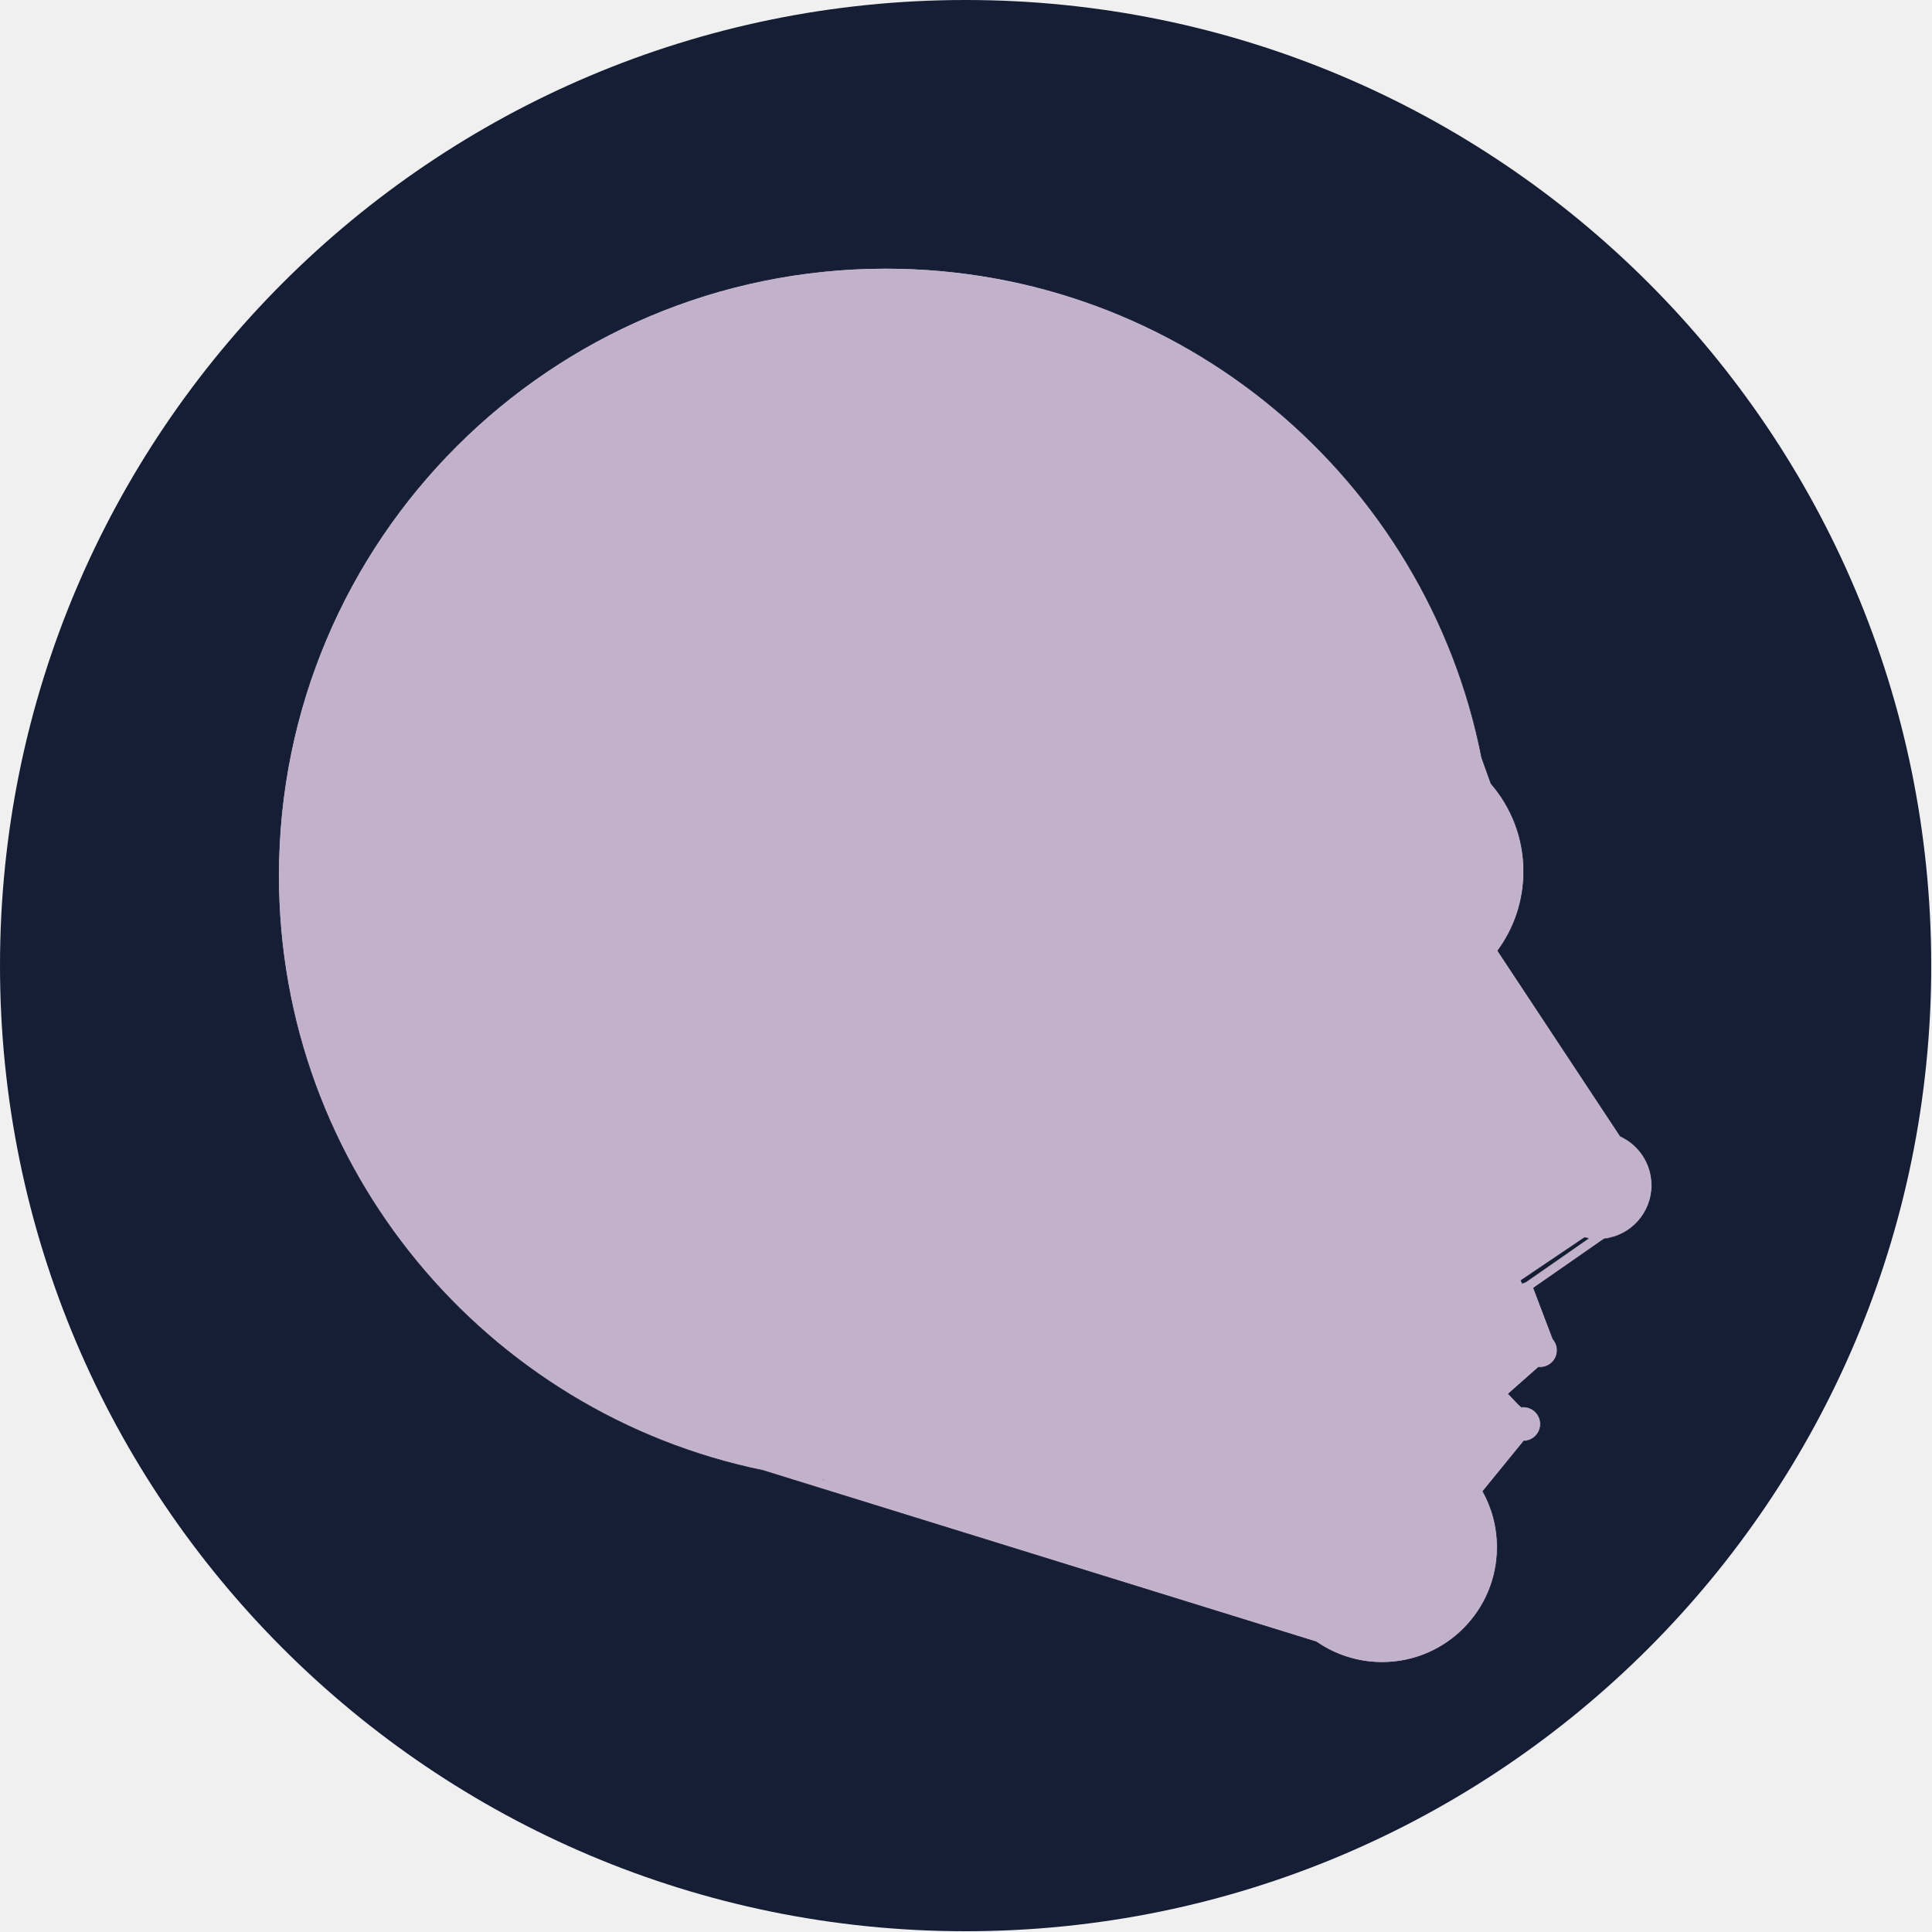
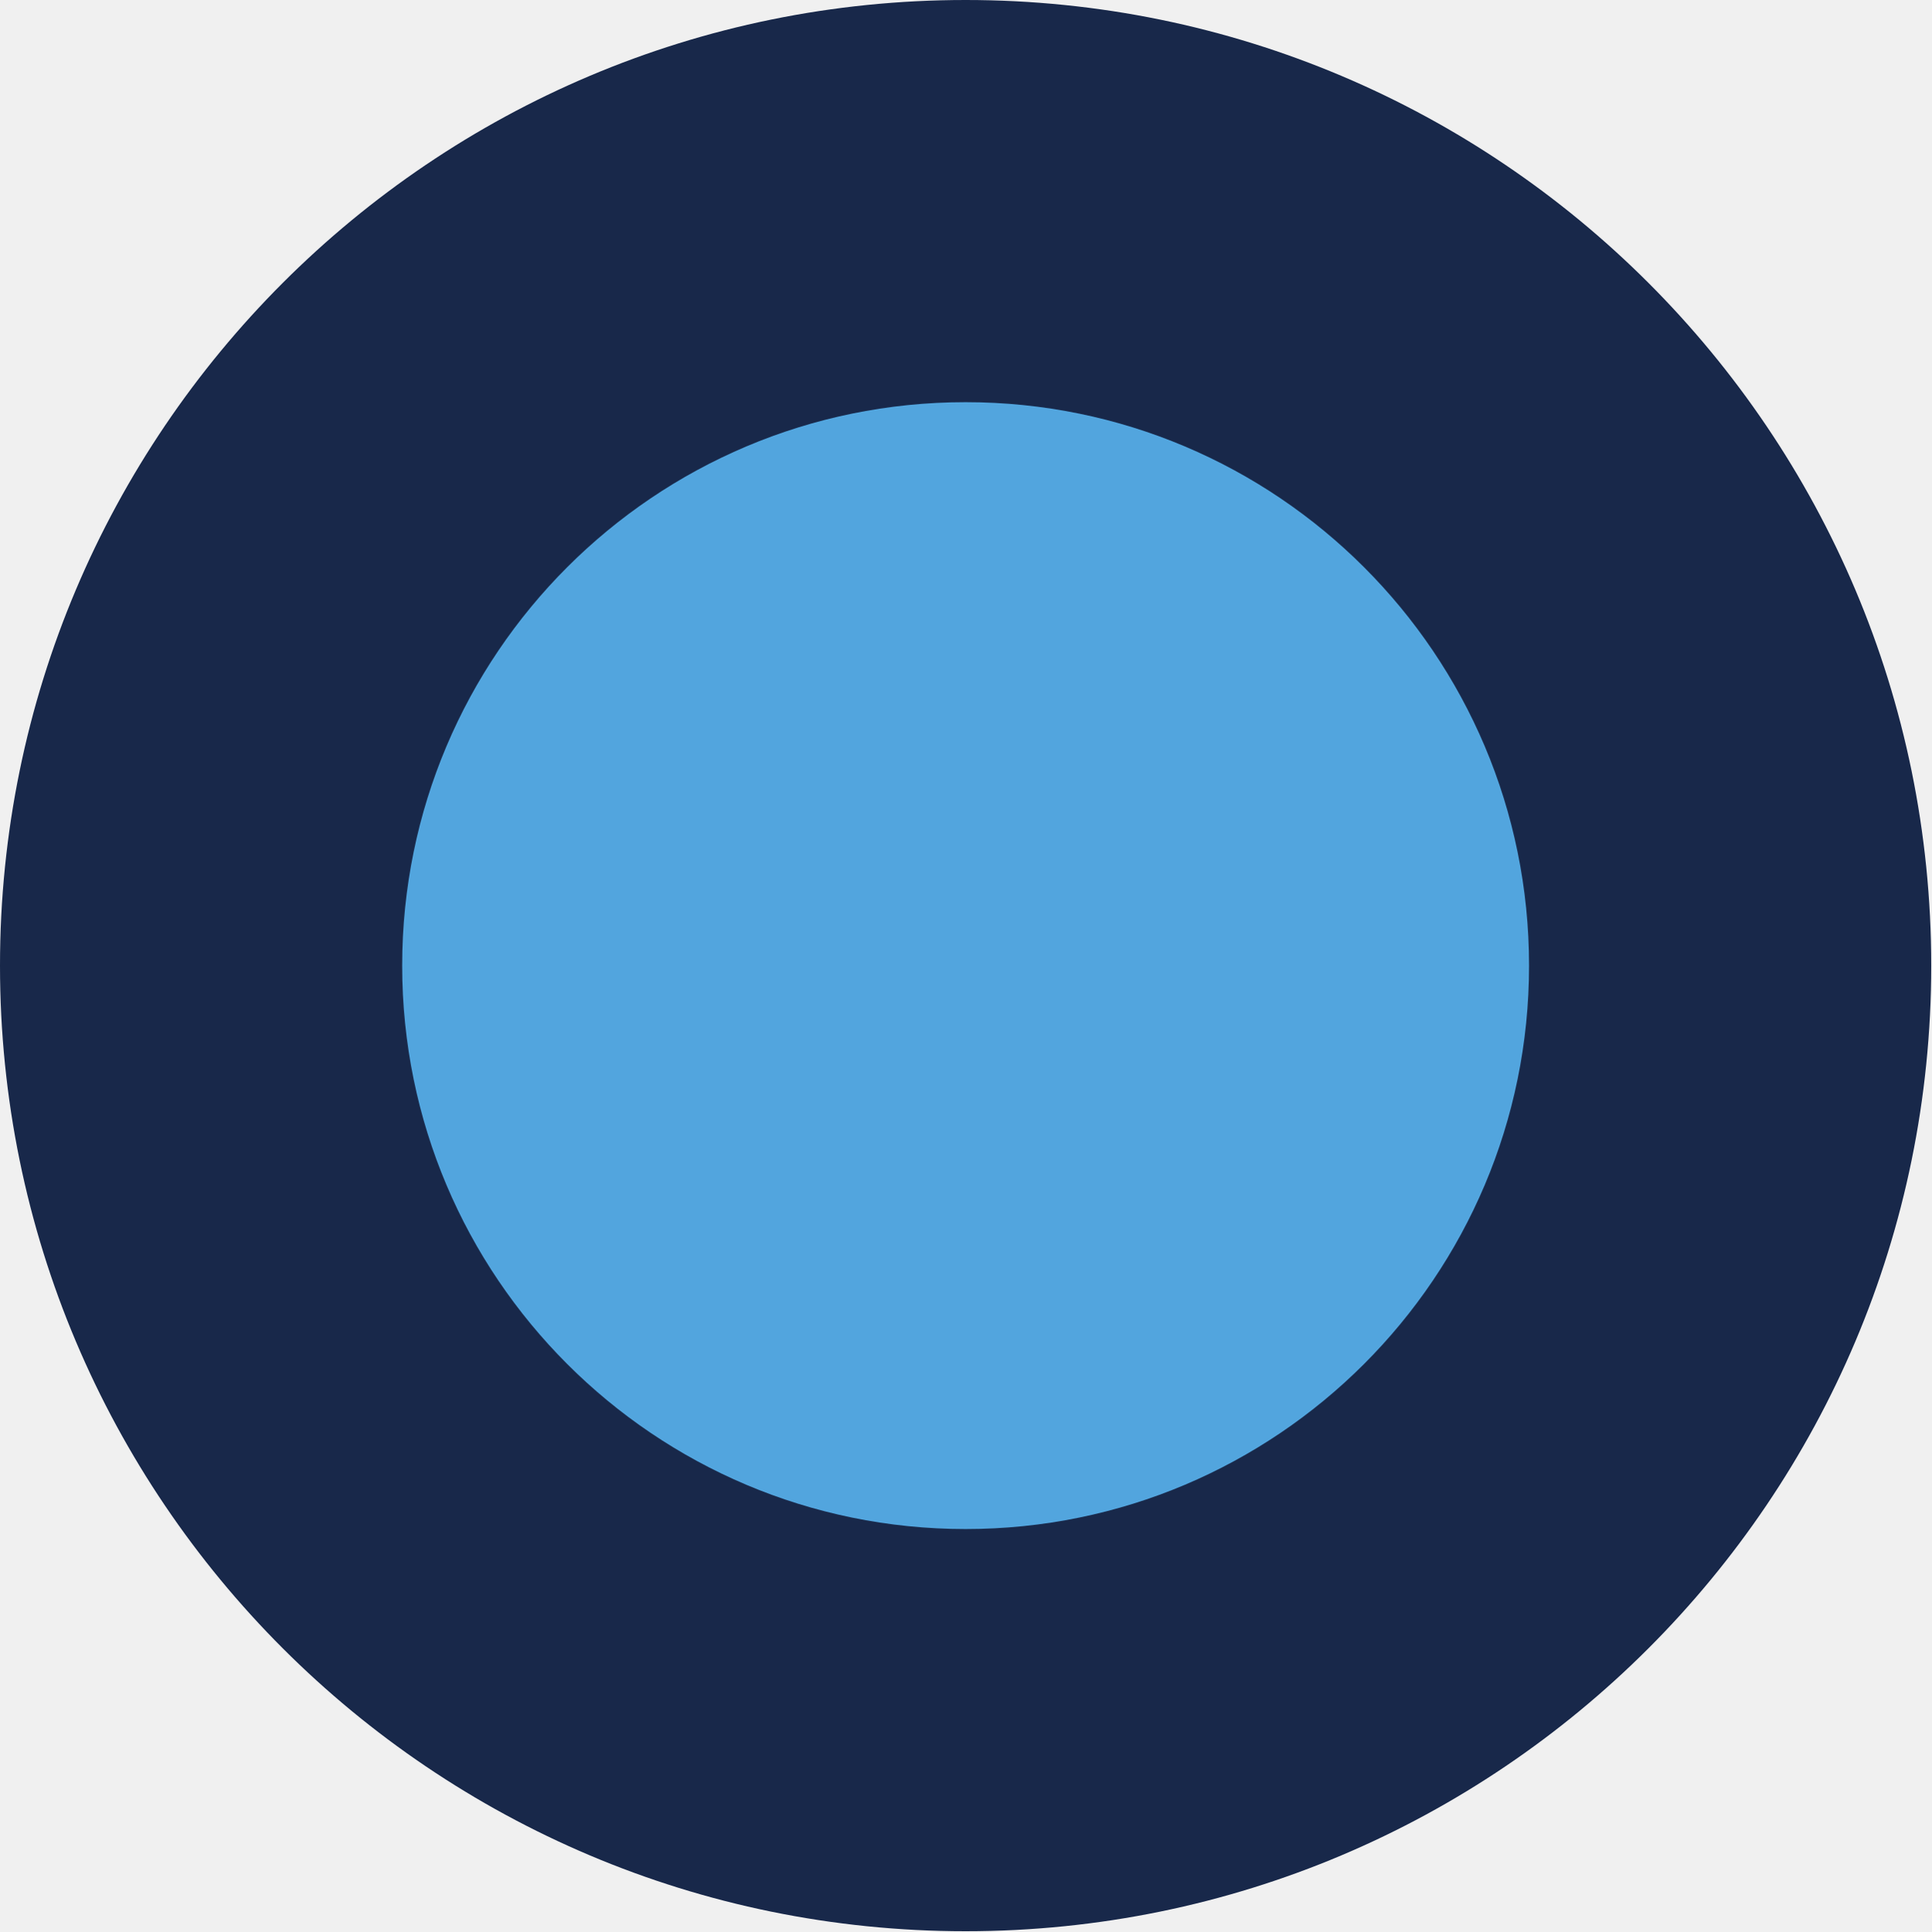
<svg xmlns="http://www.w3.org/2000/svg" width="2257" height="2257" viewBox="0 0 2257 2257" fill="none">
-   <circle cx="1128.5" cy="1128.5" r="1128.5" fill="#151E35" />
-   <mask id="path-2-inside-1_21_445" fill="white">
-     <path fill-rule="evenodd" clip-rule="evenodd" d="M1851.63 1445.87L1776.96 1496.24L1779.29 1501.48L1779.54 1501.31L1779.12 1500.22L1783.49 1498.56L1857.48 1447.09C1855.5 1446.77 1853.55 1446.36 1851.63 1445.87ZM962.053 1728.81L962.897 1728.9L962.705 1729.53L959.555 1728.55L960.294 1728.63C960.88 1728.69 961.467 1728.75 962.053 1728.81ZM1814.45 1565.04L1791.66 1505.06L1874.44 1447.47C1905.7 1443.95 1930 1417.43 1930 1385.23C1930 1359.9 1914.96 1338.07 1893.31 1328.21L1749.85 1111.11C1769.01 1085.18 1780.34 1053.11 1780.34 1018.39C1780.34 979.239 1765.93 943.45 1742.12 916.04L1731.21 885.691C1667.16 559.818 1379.92 314 1035.27 314C643.553 314 326 631.553 326 1023.27C326 1365.83 568.848 1651.67 891.775 1718.02L1538.64 1918.43C1560.36 1933.54 1586.75 1942.4 1615.22 1942.4L1615.43 1942.4L1615.7 1942.4L1615.86 1942.4L1616.02 1942.4L1616.03 1942.4L1616.03 1942.4C1689.78 1941.96 1749.43 1882.04 1749.43 1808.19C1749.43 1784.46 1743.27 1762.16 1732.45 1742.81L1780.58 1683.74C1791.25 1683.61 1799.86 1674.92 1799.86 1664.22C1799.86 1653.44 1791.12 1644.7 1780.34 1644.7C1779.47 1644.7 1778.62 1644.76 1777.78 1644.87L1774.16 1641.49L1762.19 1628.89L1797.84 1597.42C1798.51 1597.49 1799.18 1597.53 1799.86 1597.53C1810.64 1597.53 1819.38 1588.79 1819.38 1578C1819.38 1573.03 1817.52 1568.49 1814.45 1565.04Z" />
-   </mask>
-   <path fill-rule="evenodd" clip-rule="evenodd" d="M1851.63 1445.87L1776.96 1496.24L1779.29 1501.48L1779.54 1501.31L1779.12 1500.22L1783.49 1498.56L1857.48 1447.09C1855.5 1446.77 1853.55 1446.36 1851.63 1445.87ZM962.053 1728.81L962.897 1728.9L962.705 1729.53L959.555 1728.55L960.294 1728.63C960.88 1728.69 961.467 1728.75 962.053 1728.81ZM1814.45 1565.04L1791.66 1505.06L1874.44 1447.47C1905.7 1443.95 1930 1417.43 1930 1385.23C1930 1359.9 1914.96 1338.07 1893.31 1328.21L1749.85 1111.11C1769.01 1085.18 1780.34 1053.11 1780.34 1018.39C1780.34 979.239 1765.93 943.45 1742.12 916.04L1731.21 885.691C1667.16 559.818 1379.92 314 1035.27 314C643.553 314 326 631.553 326 1023.27C326 1365.83 568.848 1651.67 891.775 1718.02L1538.64 1918.43C1560.36 1933.54 1586.75 1942.4 1615.22 1942.4L1615.43 1942.4L1615.7 1942.4L1615.86 1942.4L1616.02 1942.4L1616.03 1942.4L1616.03 1942.4C1689.78 1941.96 1749.43 1882.04 1749.43 1808.19C1749.43 1784.46 1743.27 1762.16 1732.45 1742.81L1780.58 1683.74C1791.25 1683.61 1799.86 1674.92 1799.86 1664.22C1799.86 1653.44 1791.12 1644.7 1780.34 1644.7C1779.47 1644.7 1778.62 1644.76 1777.78 1644.87L1774.16 1641.49L1762.19 1628.89L1797.84 1597.42C1798.51 1597.49 1799.18 1597.53 1799.86 1597.53C1810.64 1597.53 1819.38 1588.79 1819.38 1578C1819.38 1573.03 1817.52 1568.49 1814.45 1565.04Z" fill="#C2B1CB" />
-   <path d="M1776.96 1496.24L1776.4 1495.41L1775.7 1495.88L1776.04 1496.65L1776.96 1496.24ZM1851.63 1445.87L1851.88 1444.9L1851.45 1444.79L1851.07 1445.04L1851.63 1445.87ZM1779.29 1501.48L1778.38 1501.89L1778.87 1502.99L1779.86 1502.3L1779.29 1501.48ZM1779.54 1501.31L1780.11 1502.13L1780.75 1501.68L1780.47 1500.95L1779.54 1501.31ZM1779.12 1500.22L1778.77 1499.28L1777.83 1499.64L1778.19 1500.57L1779.12 1500.22ZM1783.49 1498.56L1783.84 1499.49L1783.96 1499.45L1784.06 1499.38L1783.49 1498.56ZM1857.48 1447.09L1858.05 1447.91L1860.09 1446.49L1857.64 1446.1L1857.48 1447.09ZM962.897 1728.9L963.853 1729.19L964.209 1728.03L962.999 1727.91L962.897 1728.9ZM962.053 1728.81L961.951 1729.81L961.952 1729.81L962.053 1728.81ZM962.705 1729.53L962.409 1730.48L963.368 1730.78L963.661 1729.82L962.705 1729.53ZM959.555 1728.55L959.66 1727.56L959.259 1729.51L959.555 1728.55ZM960.294 1728.63L960.189 1729.63L960.19 1729.63L960.294 1728.63ZM1791.66 1505.06L1791.09 1504.24L1790.45 1504.68L1790.72 1505.41L1791.66 1505.06ZM1814.45 1565.04L1813.52 1565.39L1813.58 1565.57L1813.71 1565.7L1814.45 1565.04ZM1874.44 1447.47L1874.33 1446.47L1874.08 1446.5L1873.87 1446.65L1874.44 1447.47ZM1893.31 1328.21L1892.48 1328.76L1892.64 1329L1892.9 1329.12L1893.31 1328.21ZM1749.85 1111.11L1749.05 1110.51L1748.63 1111.07L1749.02 1111.66L1749.85 1111.11ZM1742.12 916.04L1741.18 916.379L1741.25 916.555L1741.37 916.696L1742.12 916.04ZM1731.21 885.691L1730.23 885.884L1730.25 885.958L1730.27 886.029L1731.21 885.691ZM891.775 1718.02L892.071 1717.07L892.024 1717.05L891.976 1717.04L891.775 1718.02ZM1538.64 1918.43L1539.21 1917.61L1539.09 1917.52L1538.94 1917.47L1538.64 1918.43ZM1615.22 1942.4L1615.22 1943.4L1615.22 1943.4L1615.22 1942.4ZM1615.43 1942.4L1615.43 1943.4L1615.43 1943.4L1615.43 1942.4ZM1615.7 1942.4L1615.7 1943.4L1615.7 1943.4L1615.7 1942.4ZM1615.86 1942.4L1615.87 1943.4L1615.87 1943.4L1615.86 1942.4ZM1616.02 1942.4L1616.31 1941.44L1616.17 1941.4L1616.02 1941.4L1616.02 1942.4ZM1616.03 1942.4L1615.74 1943.36L1616.7 1943.65L1616.99 1942.69L1616.03 1942.4ZM1616.03 1942.4L1616.03 1941.4L1615.29 1941.4L1615.08 1942.11L1616.03 1942.4ZM1732.45 1742.81L1731.68 1742.18L1731.25 1742.71L1731.58 1743.3L1732.45 1742.81ZM1780.58 1683.74L1780.57 1682.74L1780.1 1682.75L1779.81 1683.11L1780.58 1683.74ZM1777.78 1644.87L1777.1 1645.6L1777.44 1645.92L1777.91 1645.86L1777.78 1644.87ZM1774.16 1641.49L1773.43 1642.18L1773.45 1642.2L1773.48 1642.22L1774.16 1641.49ZM1762.19 1628.89L1761.52 1628.14L1760.75 1628.82L1761.46 1629.57L1762.19 1628.89ZM1797.84 1597.42L1797.95 1596.43L1797.51 1596.38L1797.18 1596.67L1797.84 1597.42ZM1777.52 1497.07L1852.19 1446.7L1851.07 1445.04L1776.4 1495.41L1777.52 1497.07ZM1780.2 1501.07L1777.87 1495.83L1776.04 1496.65L1778.38 1501.89L1780.2 1501.07ZM1778.97 1500.49L1778.72 1500.66L1779.86 1502.3L1780.11 1502.13L1778.97 1500.49ZM1778.19 1500.57L1778.6 1501.66L1780.47 1500.95L1780.06 1499.86L1778.19 1500.57ZM1783.13 1497.62L1778.77 1499.28L1779.48 1501.15L1783.84 1499.49L1783.13 1497.62ZM1856.91 1446.27L1782.92 1497.74L1784.06 1499.38L1858.05 1447.91L1856.91 1446.27ZM1851.38 1446.84C1853.33 1447.34 1855.31 1447.75 1857.32 1448.07L1857.64 1446.1C1855.69 1445.79 1853.77 1445.39 1851.88 1444.9L1851.38 1446.84ZM962.999 1727.91L962.155 1727.82L961.952 1729.81L962.796 1729.89L962.999 1727.91ZM963.661 1729.82L963.853 1729.19L961.941 1728.61L961.749 1729.24L963.661 1729.82ZM959.259 1729.51L962.409 1730.48L963.001 1728.57L959.851 1727.6L959.259 1729.51ZM960.399 1727.64L959.66 1727.56L959.45 1729.55L960.189 1729.63L960.399 1727.64ZM962.156 1727.82C961.57 1727.76 960.984 1727.7 960.399 1727.64L960.19 1729.63C960.777 1729.69 961.364 1729.75 961.951 1729.81L962.156 1727.82ZM1790.72 1505.41L1813.52 1565.39L1815.39 1564.68L1792.59 1504.7L1790.72 1505.41ZM1873.87 1446.65L1791.09 1504.24L1792.23 1505.88L1875.02 1448.29L1873.87 1446.65ZM1929 1385.23C1929 1416.91 1905.09 1443.01 1874.33 1446.47L1874.56 1448.46C1906.32 1444.89 1931 1417.94 1931 1385.23H1929ZM1892.9 1329.12C1914.2 1338.83 1929 1360.3 1929 1385.23H1931C1931 1359.49 1915.71 1337.32 1893.73 1327.3L1892.9 1329.12ZM1749.02 1111.66L1892.48 1328.76L1894.15 1327.66L1750.69 1110.55L1749.02 1111.66ZM1779.34 1018.39C1779.34 1052.89 1768.08 1084.75 1749.05 1110.51L1750.66 1111.7C1769.94 1085.6 1781.34 1053.33 1781.34 1018.39H1779.34ZM1741.37 916.696C1765.02 943.931 1779.34 979.489 1779.34 1018.39H1781.34C1781.34 978.989 1766.83 942.97 1742.88 915.385L1741.37 916.696ZM1730.27 886.029L1741.18 916.379L1743.06 915.702L1732.15 885.352L1730.27 886.029ZM1035.27 315C1379.43 315 1666.27 560.471 1730.23 885.884L1732.19 885.498C1668.05 559.165 1380.41 313 1035.27 313V315ZM327 1023.27C327 632.105 644.105 315 1035.27 315V313C643 313 325 631 325 1023.27H327ZM891.976 1717.04C569.505 1650.79 327 1365.35 327 1023.27H325C325 1366.32 568.191 1652.56 891.573 1719L891.976 1717.04ZM1538.94 1917.47L892.071 1717.07L891.479 1718.98L1538.35 1919.38L1538.94 1917.47ZM1615.22 1941.4C1586.97 1941.4 1560.77 1932.61 1539.21 1917.61L1538.07 1919.25C1559.95 1934.47 1586.54 1943.4 1615.22 1943.4V1941.4ZM1615.43 1941.4L1615.22 1941.4L1615.22 1943.4L1615.43 1943.4L1615.43 1941.4ZM1615.7 1941.4L1615.43 1941.4L1615.43 1943.4L1615.7 1943.4L1615.7 1941.4ZM1615.86 1941.4L1615.69 1941.4L1615.7 1943.4L1615.87 1943.4L1615.86 1941.4ZM1616.02 1941.4L1615.86 1941.4L1615.87 1943.4L1616.03 1943.4L1616.02 1941.4ZM1616.32 1941.44L1616.31 1941.44L1615.74 1943.36L1615.74 1943.36L1616.32 1941.44ZM1615.08 1942.11L1615.07 1942.11L1616.99 1942.69L1616.99 1942.69L1615.08 1942.11ZM1748.43 1808.19C1748.43 1881.49 1689.22 1940.96 1616.03 1941.4L1616.04 1943.4C1690.34 1942.96 1750.43 1882.59 1750.43 1808.19H1748.43ZM1731.58 1743.3C1742.31 1762.5 1748.43 1784.63 1748.43 1808.19H1750.43C1750.43 1784.28 1744.22 1761.82 1733.33 1742.32L1731.58 1743.3ZM1779.81 1683.11L1731.68 1742.18L1733.23 1743.44L1781.36 1684.37L1779.81 1683.11ZM1798.86 1664.22C1798.86 1674.37 1790.69 1682.62 1780.57 1682.74L1780.6 1684.74C1791.81 1684.6 1800.86 1675.47 1800.86 1664.22H1798.86ZM1780.34 1645.7C1790.57 1645.7 1798.86 1653.99 1798.86 1664.22H1800.86C1800.86 1652.89 1791.67 1643.7 1780.34 1643.7V1645.7ZM1777.91 1645.86C1778.71 1645.76 1779.51 1645.7 1780.34 1645.7V1643.7C1779.43 1643.7 1778.53 1643.76 1777.65 1643.88L1777.91 1645.86ZM1773.48 1642.22L1777.1 1645.6L1778.46 1644.14L1774.84 1640.76L1773.48 1642.22ZM1761.46 1629.57L1773.43 1642.18L1774.88 1640.8L1762.91 1628.2L1761.46 1629.57ZM1797.18 1596.67L1761.52 1628.14L1762.85 1629.64L1798.51 1598.17L1797.18 1596.67ZM1799.86 1596.53C1799.21 1596.53 1798.57 1596.49 1797.95 1596.43L1797.74 1598.42C1798.44 1598.49 1799.14 1598.53 1799.86 1598.53V1596.53ZM1818.38 1578C1818.38 1588.23 1810.09 1596.53 1799.86 1596.53V1598.53C1811.19 1598.53 1820.38 1589.34 1820.38 1578H1818.38ZM1813.71 1565.7C1816.61 1568.98 1818.38 1573.28 1818.38 1578H1820.38C1820.38 1572.77 1818.42 1568 1815.2 1564.38L1813.71 1565.7Z" fill="#C2B1CB" mask="url(#path-2-inside-1_21_445)" />
+   <circle cx="1128.5" cy="1128.5" r="1128.5" fill="#18284A" />
+   <circle cx="1128.5" cy="1128.5" r="658.5" fill="#52A5DE" />
</svg>
